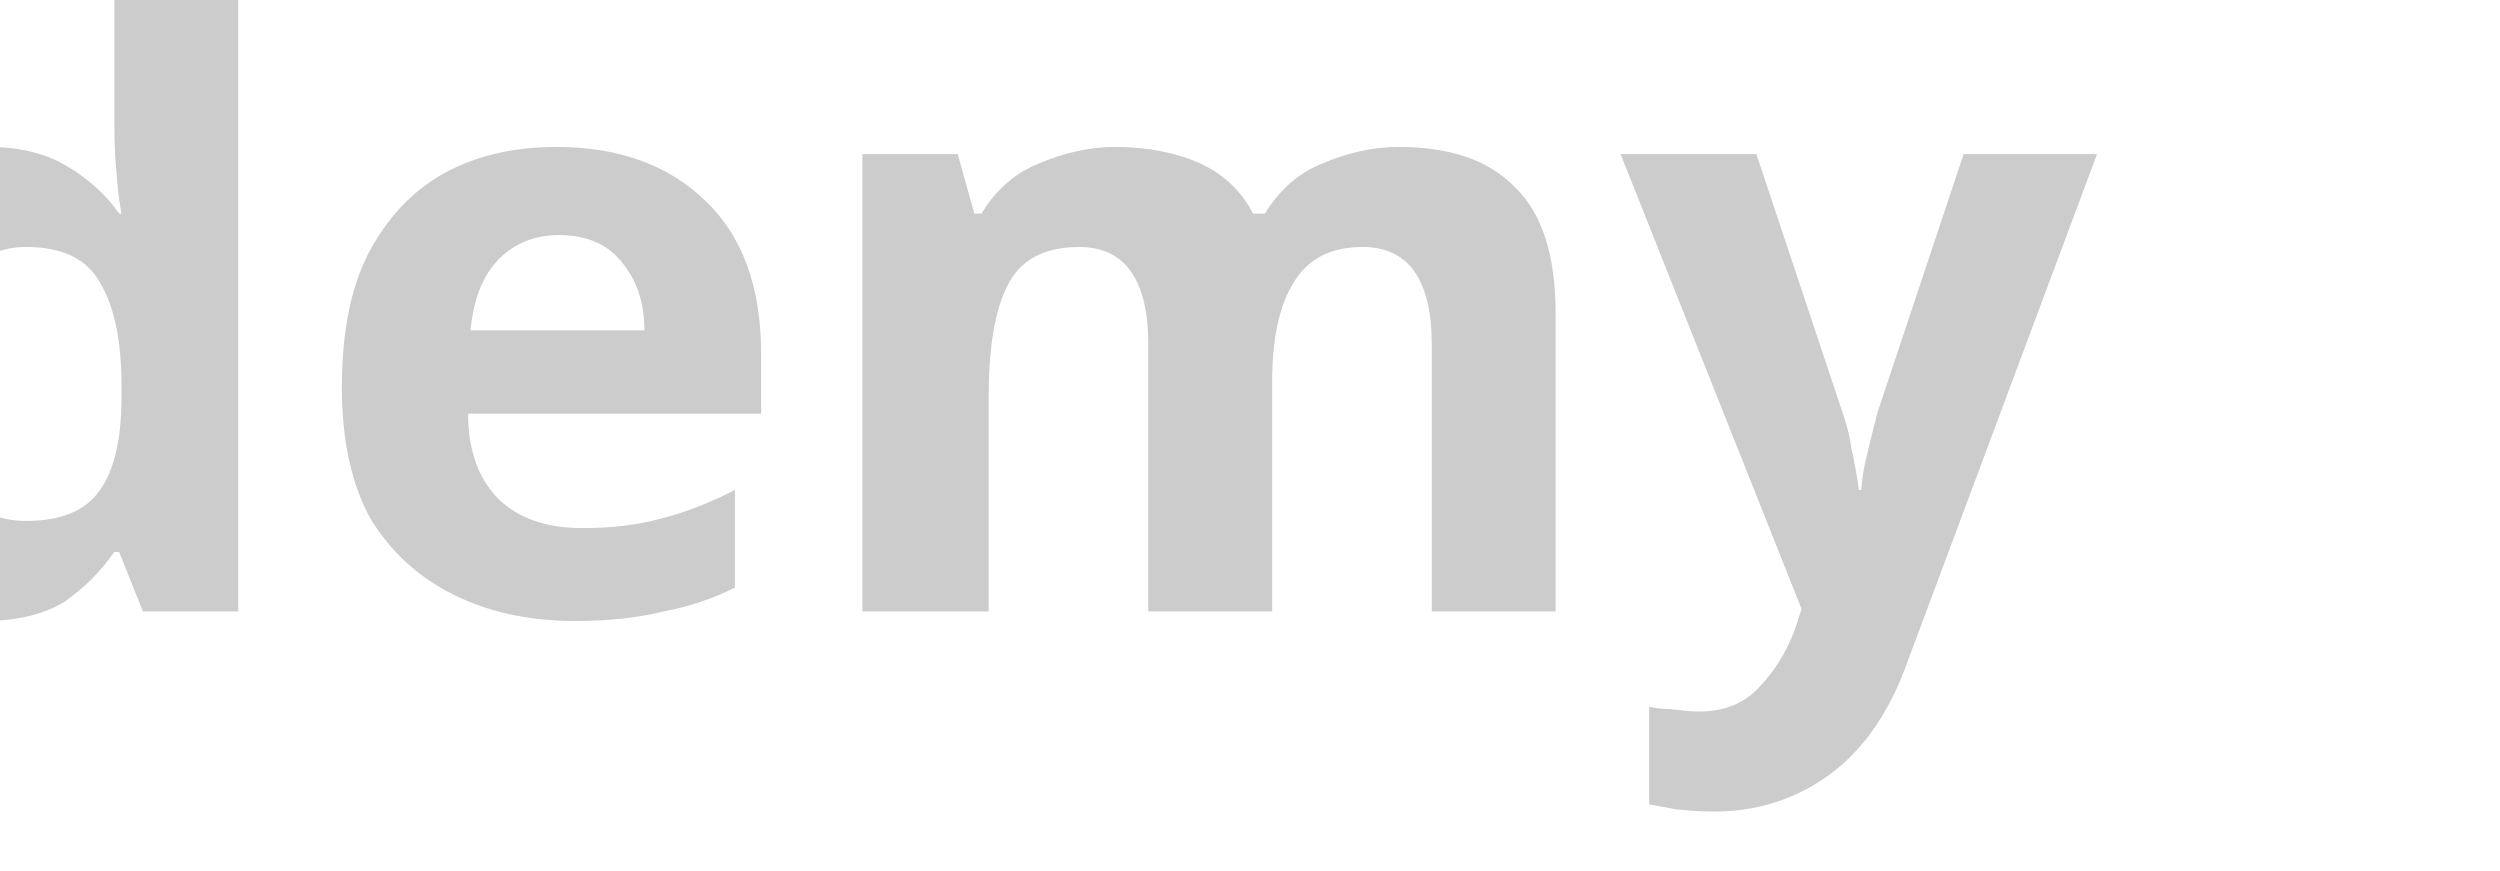
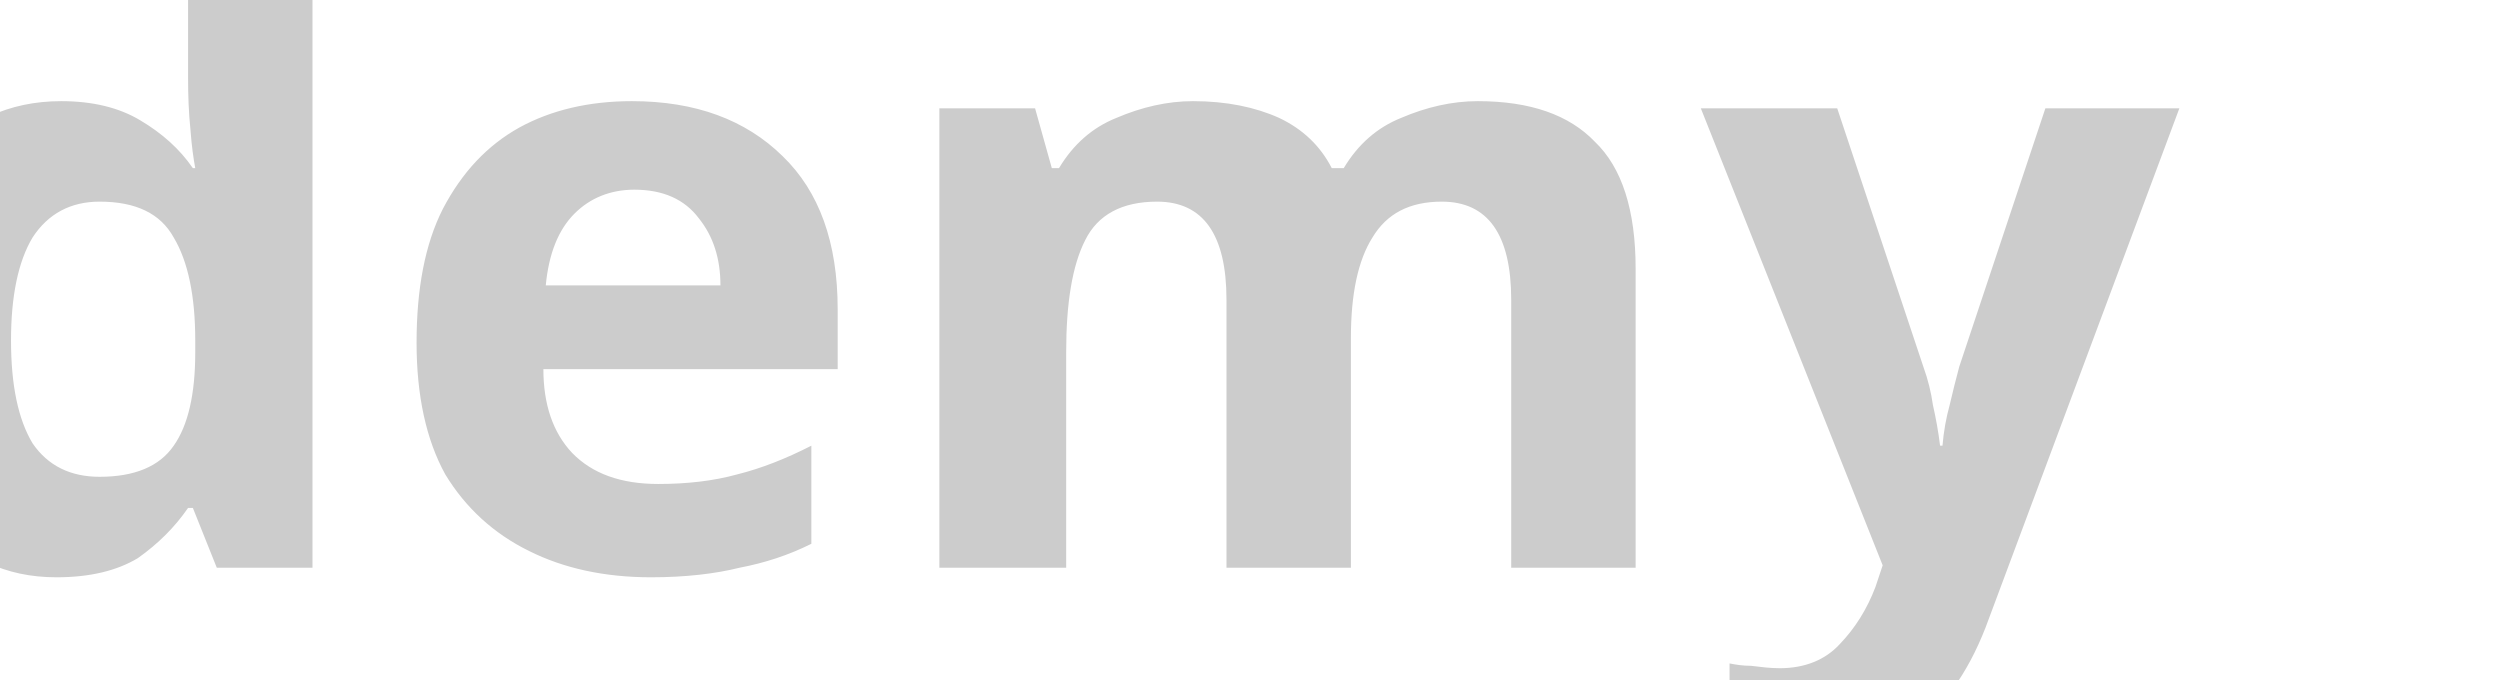
- <svg xmlns="http://www.w3.org/2000/svg" width="16.397mm" height="5.711mm" viewBox="0 0 16.397 5.711" version="1.1" id="svg1">
+ <svg xmlns="http://www.w3.org/2000/svg" width="16.326mm" height="4.435mm" viewBox="0 0 16.326 4.435" version="1.1" id="svg1">
  <defs id="defs1" />
-   <g id="layer1" transform="translate(-40.60152,-97.29417)">
+   <g id="layer1" transform="translate(-40.12337,-97.59726)">
    <text xml:space="preserve" style="font-style:normal;font-variant:normal;font-weight:bold;font-stretch:normal;font-size:5.491px;font-family:Noteworthy;-inkscape-font-specification:'Noteworthy, Bold';font-variant-ligatures:normal;font-variant-caps:normal;font-variant-numeric:normal;font-variant-east-asian:normal;text-align:center;text-anchor:middle;fill:#800000;stroke:#e3dbdb;stroke-width:0;stroke-dasharray:none" x="48.229" y="101.303" id="text1">
-       <tspan id="tspan1" style="font-style:normal;font-variant:normal;font-weight:bold;font-stretch:normal;font-size:5.491px;font-family:'Snell Roundhand';-inkscape-font-specification:'Snell Roundhand Bold';font-variant-ligatures:normal;font-variant-caps:normal;font-variant-numeric:normal;font-variant-east-asian:normal;fill:#cccccc;stroke-width:0;stroke-dasharray:none" x="48.229" y="101.303">Udemy</tspan>
+       <tspan id="tspan1" style="font-style:normal;font-variant:normal;font-weight:bold;font-stretch:normal;font-size:5.491px;font-family:'Academy Engraved LET';-inkscape-font-specification:'Academy Engraved LET Bold';font-variant-ligatures:normal;font-variant-caps:normal;font-variant-numeric:normal;font-variant-east-asian:normal;fill:#cccccc;stroke-width:0;stroke-dasharray:none" x="48.229" y="101.303">Udemy</tspan>
    </text>
  </g>
</svg>
